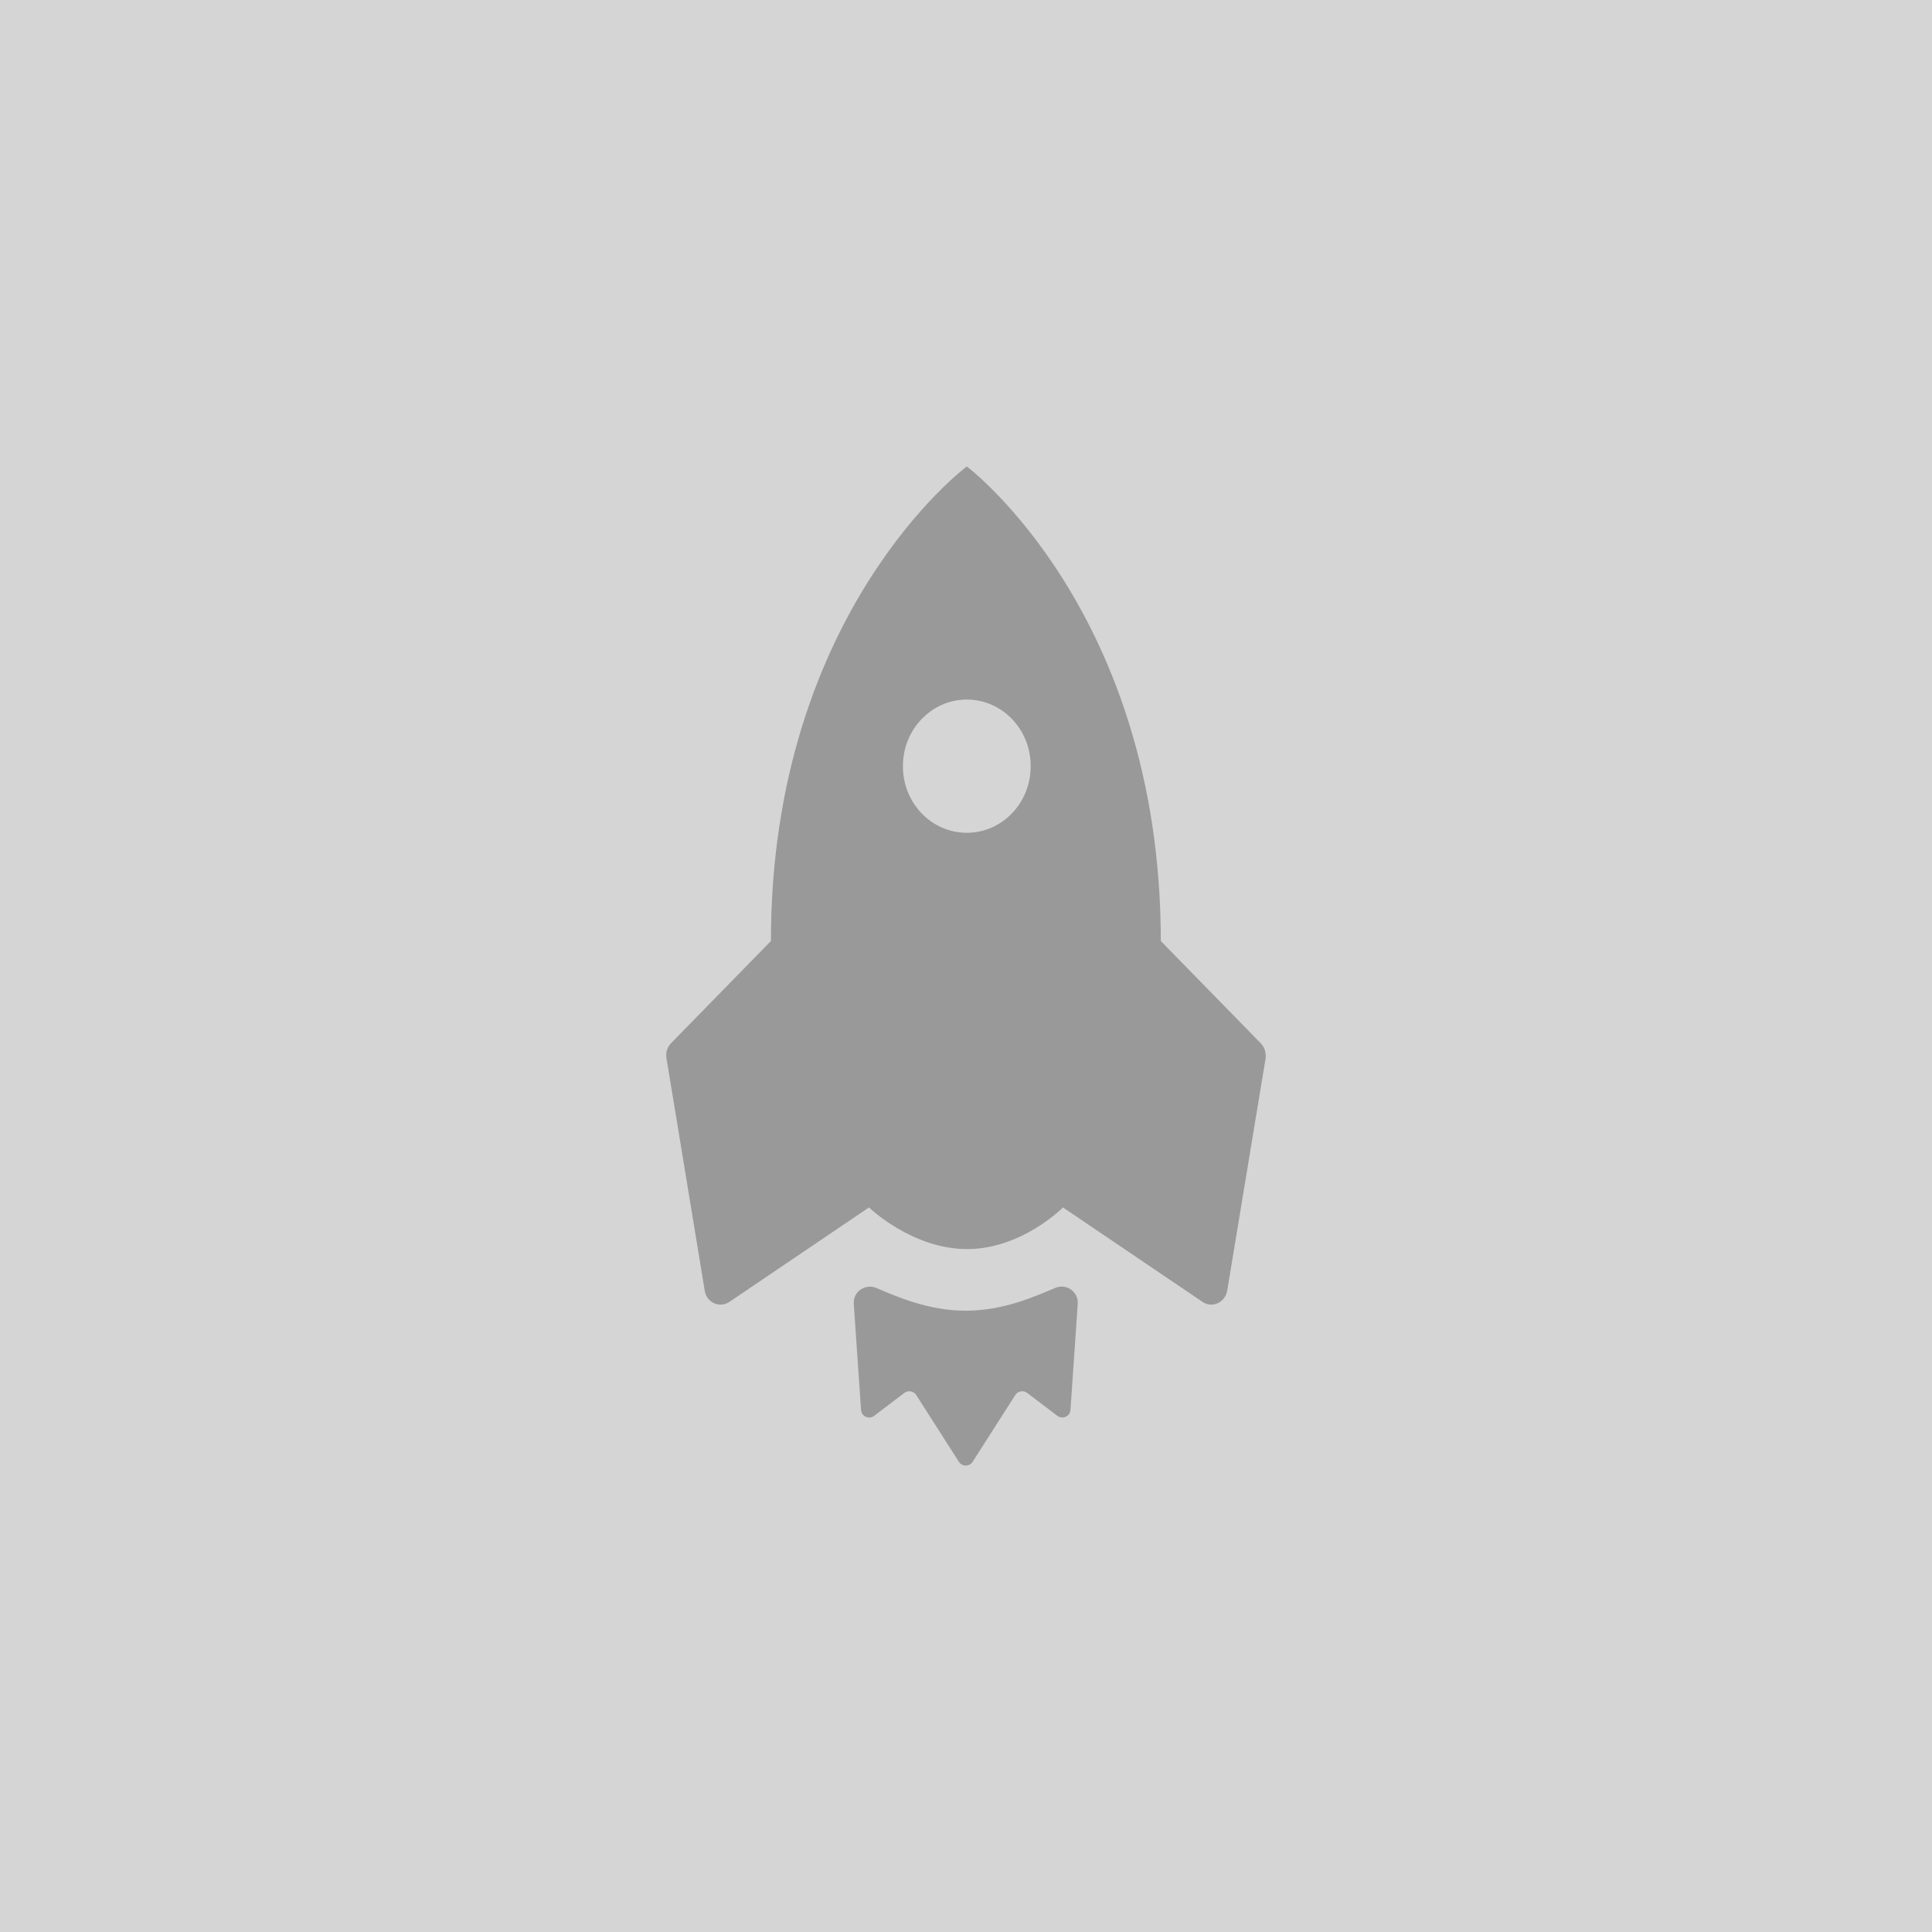
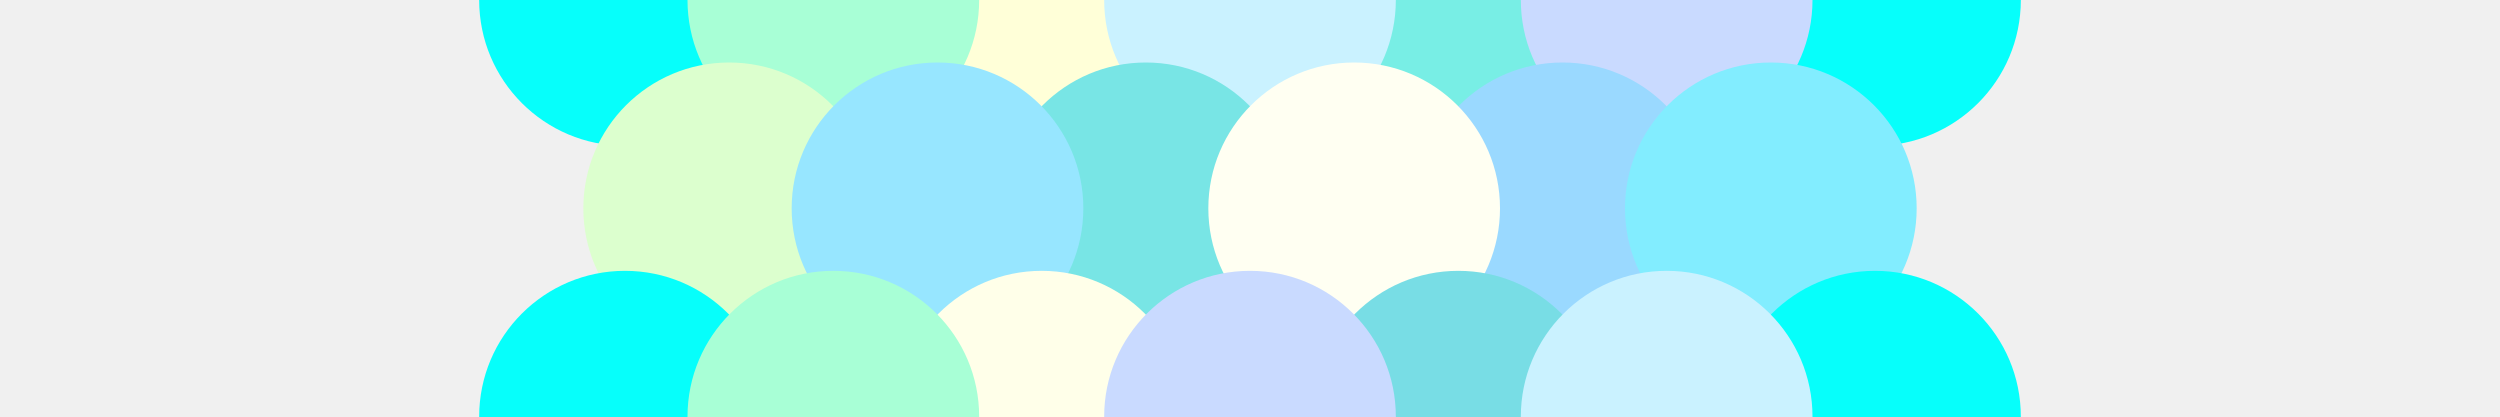
- <svg xmlns="http://www.w3.org/2000/svg" xmlns:ns2="http://www.openswatchbook.org/uri/2009/osb" xmlns:xlink="http://www.w3.org/1999/xlink" id="svg8" version="1.1" viewBox="0 0 66.146 66.146" height="250" width="250">
-   <defs id="defs2">
-     <linearGradient id="linearGradient6399">
-       <stop id="stop6395" offset="0" style="stop-color:#266ba2;stop-opacity:1" />
-       <stop id="stop6397" offset="1" style="stop-color:#002d6d;stop-opacity:1" />
-     </linearGradient>
-     <linearGradient id="linearGradient4665-3">
-       <stop style="stop-color:#40a3f3;stop-opacity:1" offset="0" id="stop4661" />
-       <stop style="stop-color:#1352ab;stop-opacity:1" offset="1" id="stop4663" />
-     </linearGradient>
-     <color-profile id="color-profile12" xlink:href="/usr/share/color/icc/ghostscript/gray_to_k.icc" name="Artifex-PS-CMYK-Profile" />
-     <color-profile id="color-profile14" xlink:href="/usr/share/color/icc/ghostscript/srgb.icc" name="Artifex-Software-sRGB-ICC-Profile" />
-     <color-profile id="color-profile16" xlink:href="/usr/share/color/icc/ghostscript/default_rgb.icc" name="Artifex-Software-sRGB-ICC-Profile" />
-     <linearGradient ns2:paint="solid" id="linearGradient5199">
-       <stop id="stop5197" offset="0" style="stop-color:#ffffff;stop-opacity:1;" />
-     </linearGradient>
-     <clipPath clipPathUnits="userSpaceOnUse" id="clipPath5676">
-       <rect style="fill:url(#radialGradient5680);fill-opacity:1;stroke:none;stroke-width:1.171;stroke-linecap:butt;stroke-linejoin:miter;stroke-miterlimit:4;stroke-dasharray:none;stroke-dashoffset:0;stroke-opacity:1;paint-order:fill markers stroke" id="rect5678" width="541.867" height="304.8" x="475.973" y="-5.187" />
-     </clipPath>
-     <radialGradient xlink:href="#linearGradient4665-3" id="radialGradient5680" gradientUnits="userSpaceOnUse" gradientTransform="matrix(1,0,0,0.5625,475.9726,65.87538)" cx="270.933" cy="144.6" fx="270.933" fy="144.6" r="270.933" />
-     <clipPath clipPathUnits="userSpaceOnUse" id="clipPath5730">
-       <rect style="fill:url(#radialGradient5734);fill-opacity:1;stroke:none;stroke-width:1.171;stroke-linecap:butt;stroke-linejoin:miter;stroke-miterlimit:4;stroke-dasharray:none;stroke-dashoffset:0;stroke-opacity:1;paint-order:fill markers stroke" id="rect5732" width="541.867" height="304.8" x="0" y="-7.8" transform="rotate(39.23016)" />
-     </clipPath>
-     <radialGradient xlink:href="#linearGradient4665-3" id="radialGradient5734" gradientUnits="userSpaceOnUse" gradientTransform="matrix(1,0,0,0.5625,0,63.2625)" cx="270.933" cy="144.6" fx="270.933" fy="144.6" r="270.933" />
-     <clipPath clipPathUnits="userSpaceOnUse" id="clipPath5742">
-       <rect style="fill:url(#radialGradient5746);fill-opacity:1;stroke:none;stroke-width:1.171;stroke-linecap:butt;stroke-linejoin:miter;stroke-miterlimit:4;stroke-dasharray:none;stroke-dashoffset:0;stroke-opacity:1;paint-order:fill markers stroke" id="rect5744" width="541.867" height="304.8" x="0" y="-7.8" transform="rotate(39.40477)" />
-     </clipPath>
-     <radialGradient xlink:href="#linearGradient4665-3" id="radialGradient5746" gradientUnits="userSpaceOnUse" gradientTransform="matrix(1,0,0,0.5625,0,63.2625)" cx="270.933" cy="144.6" fx="270.933" fy="144.6" r="270.933" />
-     <clipPath clipPathUnits="userSpaceOnUse" id="clipPath5756">
-       <rect style="fill:url(#radialGradient5760);fill-opacity:1;stroke:none;stroke-width:1.171;stroke-linecap:butt;stroke-linejoin:miter;stroke-miterlimit:4;stroke-dasharray:none;stroke-dashoffset:0;stroke-opacity:1;paint-order:fill markers stroke" id="rect5758" width="541.867" height="304.8" x="8.8817842e-16" y="-7.8" transform="rotate(39.43033)" />
-     </clipPath>
-     <radialGradient xlink:href="#linearGradient4665-3" id="radialGradient5760" gradientUnits="userSpaceOnUse" gradientTransform="matrix(1,0,0,0.5625,0,63.2625)" cx="270.933" cy="144.6" fx="270.933" fy="144.6" r="270.933" />
-     <clipPath clipPathUnits="userSpaceOnUse" id="clipPath7583">
-       <rect y="-7.8" x="3.6659562e-14" height="304.8" width="541.867" id="rect7585" style="opacity:1;fill:url(#radialGradient7587);fill-opacity:1;stroke:none;stroke-width:1.2;stroke-linecap:butt;stroke-linejoin:miter;stroke-miterlimit:4;stroke-dasharray:none;stroke-dashoffset:0;stroke-opacity:1;paint-order:fill markers stroke" />
-     </clipPath>
-     <radialGradient xlink:href="#linearGradient6399" id="radialGradient7587" gradientUnits="userSpaceOnUse" gradientTransform="matrix(1,0,0,0.5625,0,63.2625)" cx="270.933" cy="144.6" fx="270.933" fy="144.6" r="270.933" />
-     <clipPath clipPathUnits="userSpaceOnUse" id="clipPath7607">
-       <rect y="-7.8" x="3.6659562e-14" height="304.8" width="541.867" id="rect7609" style="opacity:1;fill:url(#radialGradient7611);fill-opacity:1;stroke:none;stroke-width:1.2;stroke-linecap:butt;stroke-linejoin:miter;stroke-miterlimit:4;stroke-dasharray:none;stroke-dashoffset:0;stroke-opacity:1;paint-order:fill markers stroke" />
-     </clipPath>
-     <radialGradient xlink:href="#linearGradient6399" id="radialGradient7611" gradientUnits="userSpaceOnUse" gradientTransform="matrix(1,0,0,0.5625,0,63.2625)" cx="270.933" cy="144.6" fx="270.933" fy="144.6" r="270.933" />
-     <clipPath clipPathUnits="userSpaceOnUse" id="clipPath7613">
-       <rect y="-7.8" x="3.6659562e-14" height="304.8" width="541.867" id="rect7615" style="opacity:1;fill:url(#radialGradient7617);fill-opacity:1;stroke:none;stroke-width:1.2;stroke-linecap:butt;stroke-linejoin:miter;stroke-miterlimit:4;stroke-dasharray:none;stroke-dashoffset:0;stroke-opacity:1;paint-order:fill markers stroke" />
-     </clipPath>
-     <radialGradient xlink:href="#linearGradient6399" id="radialGradient7617" gradientUnits="userSpaceOnUse" gradientTransform="matrix(1,0,0,0.5625,0,63.2625)" cx="270.933" cy="144.6" fx="270.933" fy="144.6" r="270.933" />
-     <clipPath clipPathUnits="userSpaceOnUse" id="clipPath7625">
-       <rect y="-7.8" x="3.6415315e-14" height="304.8" width="541.867" id="rect7627" style="opacity:1;fill:url(#radialGradient7629);fill-opacity:1;stroke:none;stroke-width:1.2;stroke-linecap:butt;stroke-linejoin:miter;stroke-miterlimit:4;stroke-dasharray:none;stroke-dashoffset:0;stroke-opacity:1;paint-order:fill markers stroke" transform="rotate(19.95042)" />
-     </clipPath>
-     <radialGradient xlink:href="#linearGradient6399" id="radialGradient7629" gradientUnits="userSpaceOnUse" gradientTransform="matrix(1,0,0,0.5625,0,63.2625)" cx="270.933" cy="144.6" fx="270.933" fy="144.6" r="270.933" />
-     <clipPath clipPathUnits="userSpaceOnUse" id="clipPath4953">
-       <rect y="-270.821" x="43.37" height="597.932" width="503.151" id="rect4955" style="opacity:1;fill:url(#radialGradient4957);fill-opacity:1;stroke:none;stroke-width:1.62;stroke-linecap:butt;stroke-linejoin:miter;stroke-miterlimit:4;stroke-dasharray:none;stroke-dashoffset:0;stroke-opacity:1;paint-order:fill markers stroke" transform="matrix(0.7661264,0.6426899,-0.4230343,0.9061137,0,0)" />
-     </clipPath>
-     <radialGradient xlink:href="#linearGradient6399" id="radialGradient4957" gradientUnits="userSpaceOnUse" gradientTransform="matrix(0.9285516,0,0,1.103466,43.36963,-131.416)" cx="270.933" cy="144.6" fx="270.933" fy="144.6" r="270.933" />
-     <path d="m 176.8,137.4 c -0.4,-2.2 -2.4,-3.6 -4.6,-3.3 -0.8,0.1 -1.6,0.5 -2.2,1.1 L 149.2,156 132.9,124.9 c -1,-2 -3.4,-2.7 -5.4,-1.7 -0.7,0.4 -1.3,1 -1.7,1.7 l -8.9,17 -22.4,-41.8 c -1,-1.9 -3.5,-2.7 -5.4,-1.6 -1.1,0.6 -1.9,1.7 -2.1,2.9 L 65.3,240 l 57.9,32.5 c 3.6,2 8.1,2 11.7,0 L 193.3,240 Z" id="SVGID_1_" />
-   </defs>
-   <g id="layer2" style="display:inline" transform="translate(0,-219.6042)">
-     <g id="g985" transform="translate(0.3730363,1.497683)">
-       <rect y="241.816" x="19.654" height="17.373" width="26.838" id="rect147" style="opacity:1;fill:none;fill-opacity:1;stroke:#b3b3b3;stroke-width:0.794;stroke-linecap:butt;stroke-linejoin:round;stroke-miterlimit:4;stroke-dasharray:none;stroke-dashoffset:0;stroke-opacity:1;paint-order:normal" />
-       <path id="path956" d="m 19.765,252.451 7.665,-6.038 7.39,8.4 6.213,-4.702 5.403,5.347 0.056,3.731 h -26.838 z" style="fill:#b3b3b3;fill-opacity:1;stroke:#b3b3b3;stroke-width:0.661;stroke-linecap:butt;stroke-linejoin:round;stroke-miterlimit:4;stroke-dasharray:none;stroke-opacity:1" />
-       <path d="m 37.639,246.994 a 1.949,1.949 0 0 1 -1.94,1.949 1.949,1.949 0 0 1 -1.957,-1.932 1.949,1.949 0 0 1 1.923,-1.966 1.949,1.949 0 0 1 1.974,1.914" id="path958" style="opacity:1;fill:#b3b3b3;fill-opacity:1;stroke:none;stroke-width:0.794;stroke-linecap:round;stroke-linejoin:bevel;stroke-miterlimit:4;stroke-dasharray:none;stroke-dashoffset:0;stroke-opacity:1;paint-order:normal" />
-     </g>
-     <flowRoot xml:space="preserve" id="flowRoot950" style="font-style:normal;font-variant:normal;font-weight:normal;font-stretch:normal;font-size:40px;line-height:1.25;font-family:'Archivo Narrow';-inkscape-font-specification:'Archivo Narrow';text-align:center;letter-spacing:0px;word-spacing:0px;text-anchor:middle;fill:#ffe2f5;fill-opacity:1;stroke:none" transform="matrix(0.2645833,0,0,0.2645833,-46.49136,-213.7475)">
-       <flowRegion id="flowRegion952" style="font-style:normal;font-variant:normal;font-weight:normal;font-stretch:normal;font-family:'Archivo Narrow';-inkscape-font-specification:'Archivo Narrow';text-align:center;text-anchor:middle;fill:#ffe2f5;fill-opacity:1">
-         <rect id="rect954" width="1615.6" height="199.977" x="204.506" y="857.965" style="font-style:normal;font-variant:normal;font-weight:normal;font-stretch:normal;font-family:'Archivo Narrow';-inkscape-font-specification:'Archivo Narrow';text-align:center;text-anchor:middle;fill:#ffe2f5;fill-opacity:1" />
-       </flowRegion>
-       <flowPara style="font-style:normal;font-variant:normal;font-weight:normal;font-stretch:normal;font-size:66.667px;font-family:'Nexa Demo';-inkscape-font-specification:'Nexa Demo';text-align:start;text-anchor:start;fill:#ffe2f5;fill-opacity:1" id="flowPara1054">O QUE É O GRAPHQL?</flowPara>
-     </flowRoot>
-     <flowRoot xml:space="preserve" id="flowRoot1037" style="font-style:normal;font-weight:normal;font-size:16px;line-height:1.25;font-family:sans-serif;letter-spacing:0px;word-spacing:0px;fill:#000000;fill-opacity:1;stroke:none">
-       <flowRegion id="flowRegion1039">
-         <rect id="rect1041" width="14.286" height="23.81" x="1116.667" y="646.667" />
-       </flowRegion>
-       <flowPara id="flowPara1043" />
-     </flowRoot>
-     <flowRoot xml:space="preserve" id="flowRoot1047" style="font-style:normal;font-weight:normal;font-size:16px;line-height:1.25;font-family:sans-serif;letter-spacing:0px;word-spacing:0px;fill:#000000;fill-opacity:1;stroke:none">
-       <flowRegion id="flowRegion1049">
-         <rect id="rect1051" width="0" height="19.048" x="1411.905" y="718.095" />
-       </flowRegion>
-       <flowPara id="flowPara1053" />
-     </flowRoot>
-     <rect style="opacity:1;fill:#d5d5d5;fill-opacity:1;stroke:none;stroke-width:0.698;stroke-miterlimit:4;stroke-dasharray:none;stroke-dashoffset:0;stroke-opacity:0" id="rect137" width="66.146" height="66.146" x="0" y="219.604" />
-     <g id="g1055" transform="matrix(0.07126503,0,0,0.07126503,14.82091,234.4332)" style="fill:#999999;fill-opacity:1">
-       <path id="path1041" d="m 256,421.6 c -18.1,0 -33.2,-6.8 -42.9,-10.9 -5.4,-2.3 -11.3,1.8 -10.9,7.6 l 3.5,51 c 0.2,3.1 3.8,4.7 6.3,2.8 l 14.5,-11 c 1.8,-1.4 4.5,-0.9 5.7,1 l 20.5,32.1 c 1.5,2.4 5.1,2.4 6.6,0 l 20.5,-32.1 c 1.2,-1.9 3.9,-2.4 5.7,-1 l 14.5,11 c 2.5,1.9 6.1,0.3 6.3,-2.8 l 3.5,-51 c 0.4,-5.8 -5.5,-10 -10.9,-7.6 -9.8,4.1 -24.8,10.9 -42.9,10.9 z" style="fill:#999999;fill-opacity:1" />
-       <path id="path1043" d="m 397.7,293.1 -48,-49.1 c 0,-158 -93.2,-228 -93.2,-228 0,0 -94.1,70 -94.1,228 l -48,49.1 c -1.8,1.8 -2.6,4.5 -2.2,7.1 L 130.6,412 c 0.9,5.7 7.1,8.5 11.8,5.4 L 209.5,372 c 0,0 20.7,20 47.1,20 26.4,0 46.1,-20 46.1,-20 l 67.1,45.4 c 4.6,3.1 10.8,0.3 11.8,-5.4 l 18.5,-111.9 c 0.2,-2.6 -0.6,-5.2 -2.4,-7 z M 256.5,192 c -17,0 -30.7,-14.3 -30.7,-32 0,-17.7 13.8,-32 30.7,-32 17,0 30.7,14.3 30.7,32 0,17.7 -13.7,32 -30.7,32 z" style="fill:#999999;fill-opacity:1" />
-     </g>
+ <svg xmlns="http://www.w3.org/2000/svg" width="150" height="25" viewBox="0 0 300 100">
+   <rect fill="#ffffff" width="300" height="100" />
+   <g stroke="#FFF" stroke-width="0" stroke-miterlimit="10">
+     <circle fill="#06fffb" cx="0" cy="0" r="35" />
+     <circle fill="#FFFFD8" cx="100" cy="0" r="35" />
+     <circle fill="#a8ffd6" cx="50" cy="0" r="35" />
+     <circle fill="#78eee5" cx="200" cy="0" r="35" />
+     <circle fill="#CAF2FF" cx="150" cy="0" r="35" />
+     <circle fill="#06fffb" cx="300" cy="0" r="35" />
+     <circle fill="#c9daff" cx="250" cy="0" r="35" />
+     <circle fill="#dcffce" cx="25" cy="50" r="35" />
+     <circle fill="#78e5e5" cx="125" cy="50" r="35" />
+     <circle fill="#97e6ff" cx="75" cy="50" r="35" />
+     <circle fill="#9ad9ff" cx="225" cy="50" r="35" />
+     <circle fill="#FFFFF2" cx="175" cy="50" r="35" />
+     <circle fill="#82edff" cx="275" cy="50" r="35" />
+     <circle fill="#06fffb" cx="0" cy="100" r="35" />
+     <circle fill="#FFFFE9" cx="100" cy="100" r="35" />
+     <circle fill="#a8ffd6" cx="50" cy="100" r="35" />
+     <circle fill="#78dde5" cx="200" cy="100" r="35" />
+     <circle fill="#c9daff" cx="150" cy="100" r="35" />
+     <circle fill="#06fffb" cx="300" cy="100" r="35" />
+     <circle fill="#CAF2FF" cx="250" cy="100" r="35" />
  </g>
-   <style type="text/css" id="style4659">
- 	.st0{fill:#DD0031;}
- 	.st1{fill:#C3002F;}
- 	.st2{fill:#FFFFFF;}
- </style>
-   <style type="text/css" id="style5164">
- 	.st0{fill:#FFFFFF;}
- 	.st1{opacity:0.9;}
- </style>
-   <style id="style251" type="text/css">
- 	.st0{fill:#DD0031;}
- 	.st1{fill:#C3002F;}
- 	.st2{fill:#FFFFFF;}
- </style>
-   <style id="style273" type="text/css">
- 	.st0{fill:#FFFFFF;}
- 	.st1{opacity:0.7;}
- 	.st2{fill:none;}
- 	.st3{clip-path:url(#SVGID_2_);}
- 	.st4{fill:#FFA000;}
- 	.st5{opacity:0.12;fill:url(#SVGID_3_);enable-background:new    ;}
- 	.st6{fill:#F57C00;}
- 	.st7{opacity:0.2;fill:url(#SVGID_4_);enable-background:new    ;}
- 	.st8{fill:#FFCA28;}
- 	.st9{fill:#FFFFFF;fill-opacity:0.2;}
- 	.st10{opacity:0.2;fill:#A52714;enable-background:new    ;}
- 	.st11{fill:url(#SVGID_5_);}
- 	.st12{opacity:0.54;}
- 	.st13{clip-path:url(#SVGID_7_);}
- 	.st14{opacity:0.12;fill:url(#SVGID_8_);enable-background:new    ;}
- 	.st15{opacity:0.2;fill:url(#SVGID_9_);enable-background:new    ;}
- 	.st16{fill:url(#SVGID_10_);}
- 	.st17{display:none;}
- 	.st18{display:inline;fill:#00FFFF;fill-opacity:0.2;}
- </style>
-   <style id="style2676" type="text/css">
- 	.st0{fill:#FFFFFF;}
- 	.st1{opacity:0.7;}
- 	.st2{fill:none;}
- 	.st3{clip-path:url(#SVGID_2_);}
- 	.st4{fill:#FFA000;}
- 	.st5{opacity:0.12;fill:url(#SVGID_3_);enable-background:new    ;}
- 	.st6{fill:#F57C00;}
- 	.st7{opacity:0.2;fill:url(#SVGID_4_);enable-background:new    ;}
- 	.st8{fill:#FFCA28;}
- 	.st9{fill:#FFFFFF;fill-opacity:0.2;}
- 	.st10{opacity:0.2;fill:#A52714;enable-background:new    ;}
- 	.st11{fill:url(#SVGID_5_);}
- 	.st12{opacity:0.54;}
- 	.st13{clip-path:url(#SVGID_7_);}
- 	.st14{opacity:0.12;fill:url(#SVGID_8_);enable-background:new    ;}
- 	.st15{opacity:0.2;fill:url(#SVGID_9_);enable-background:new    ;}
- 	.st16{fill:url(#SVGID_10_);}
- 	.st17{display:none;}
- 	.st18{display:inline;fill:#00FFFF;fill-opacity:0.2;}
- </style>
</svg>
